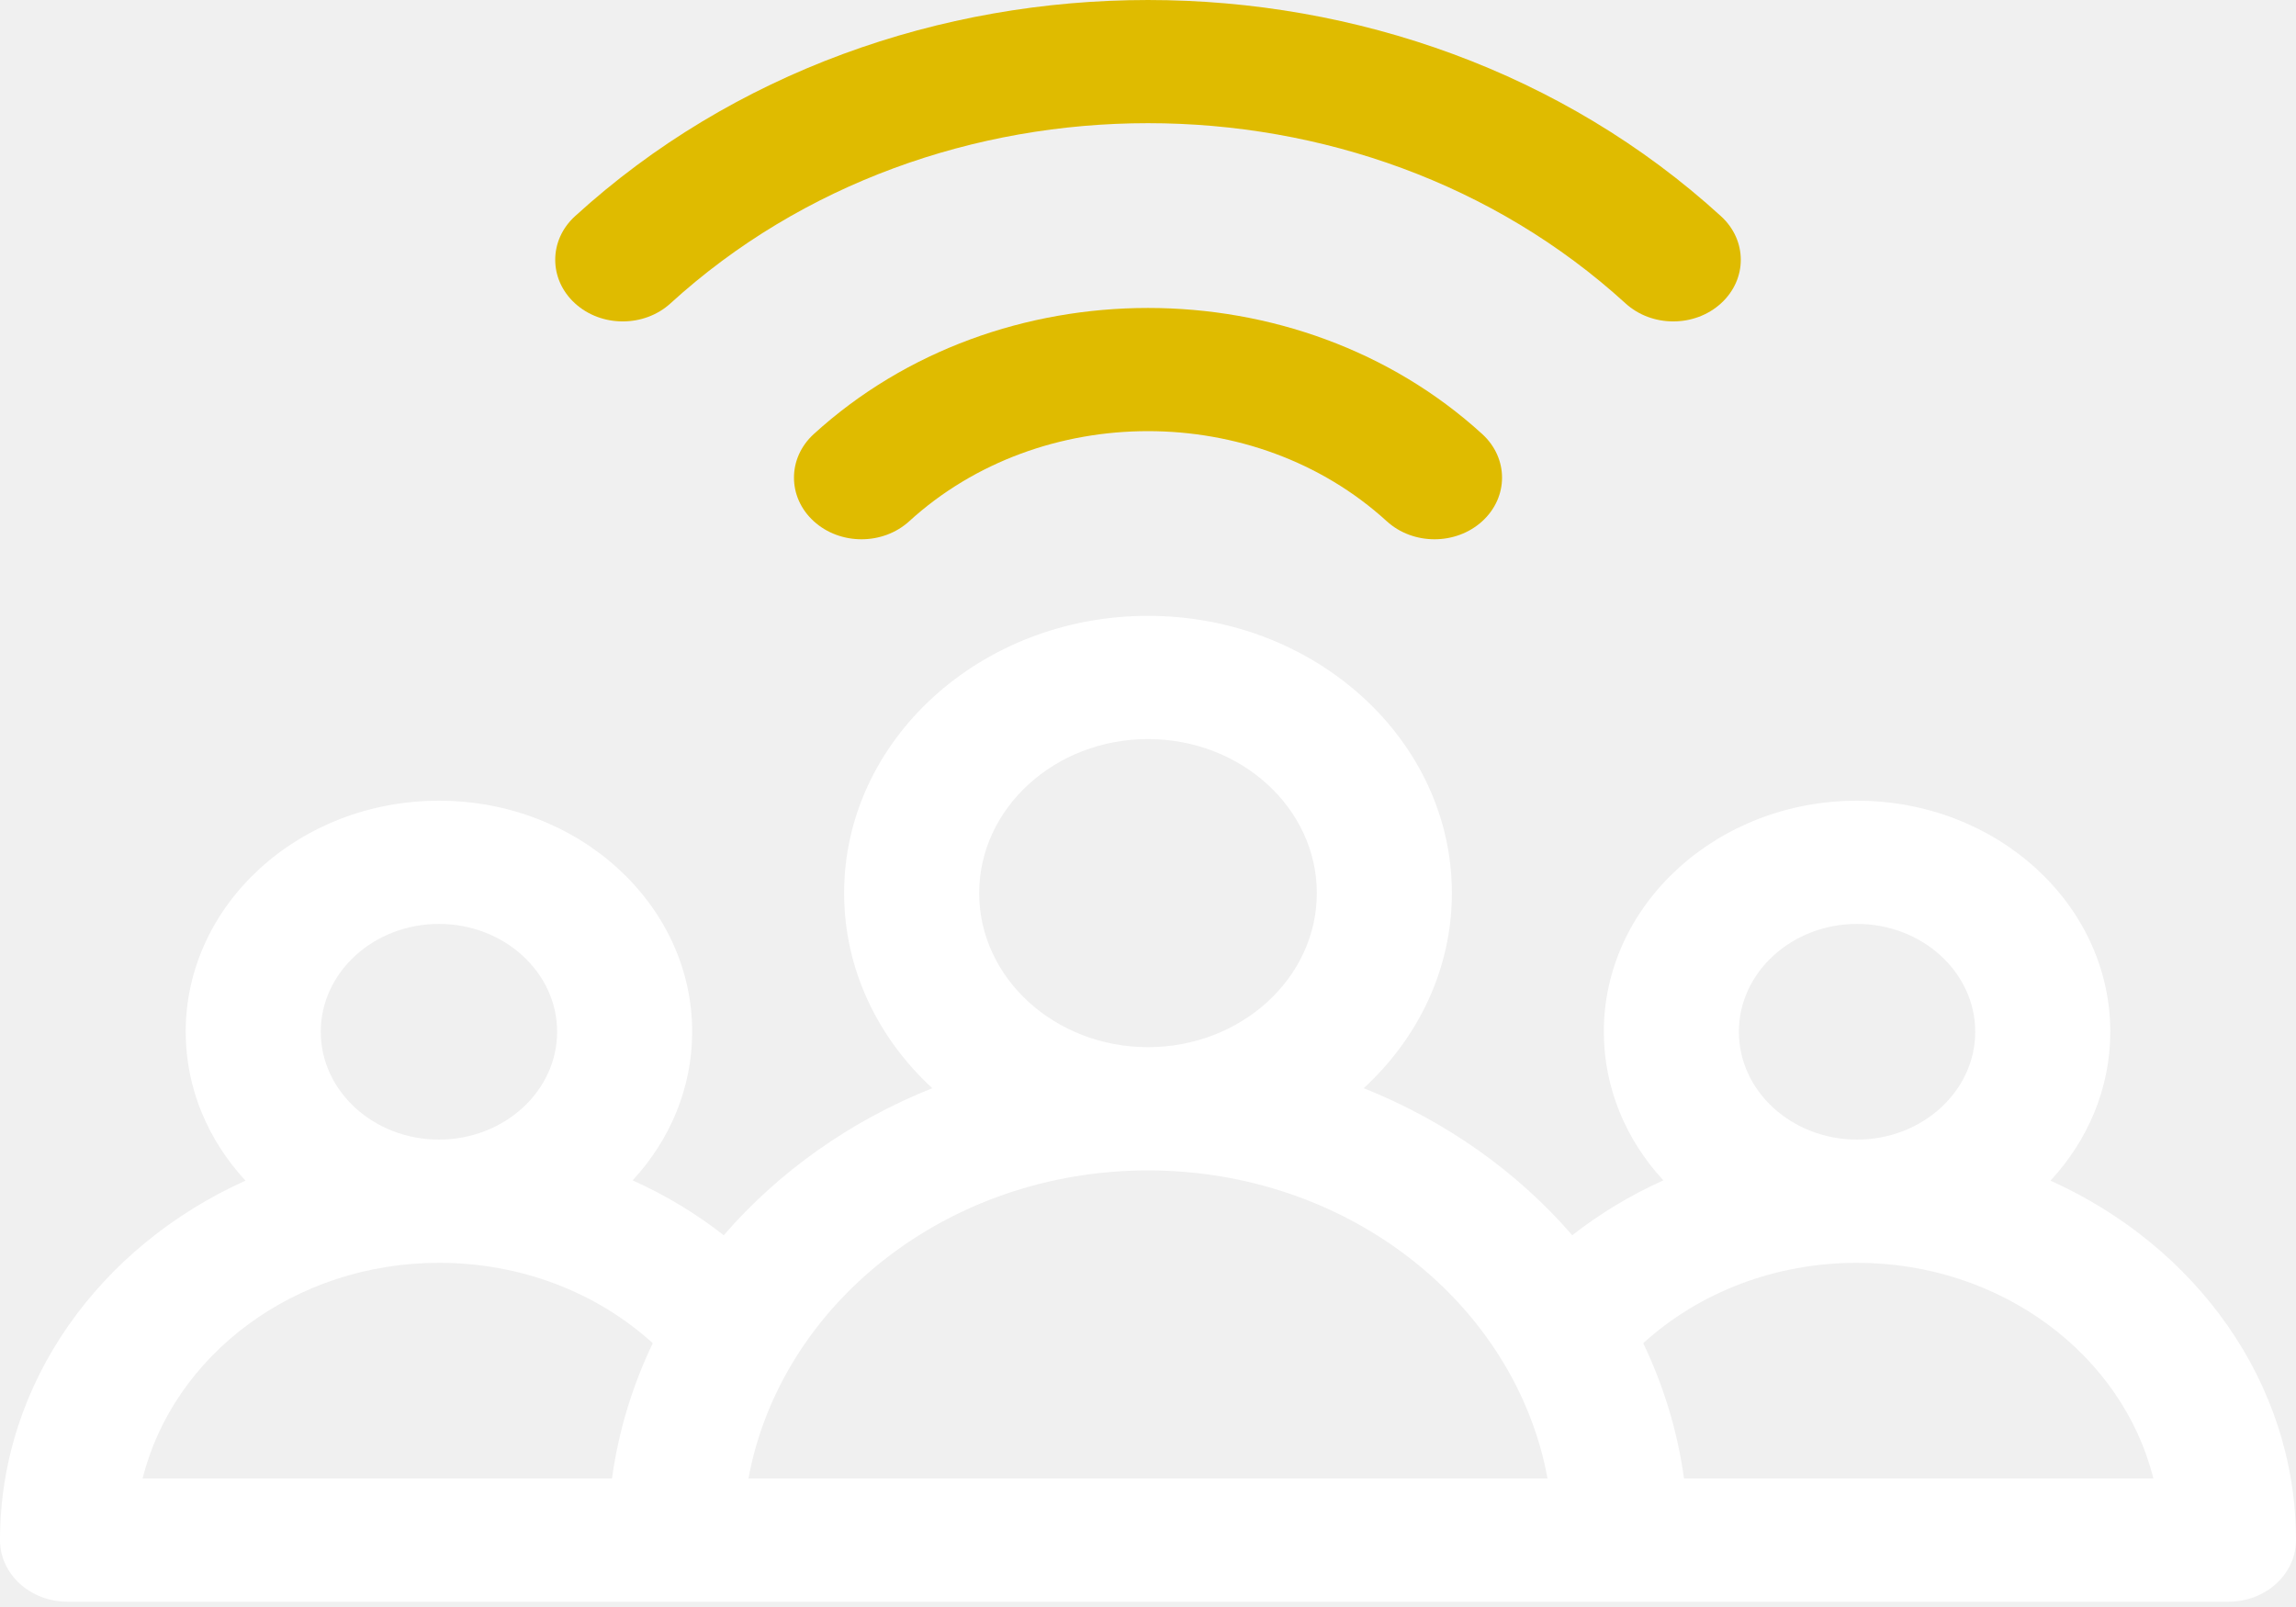
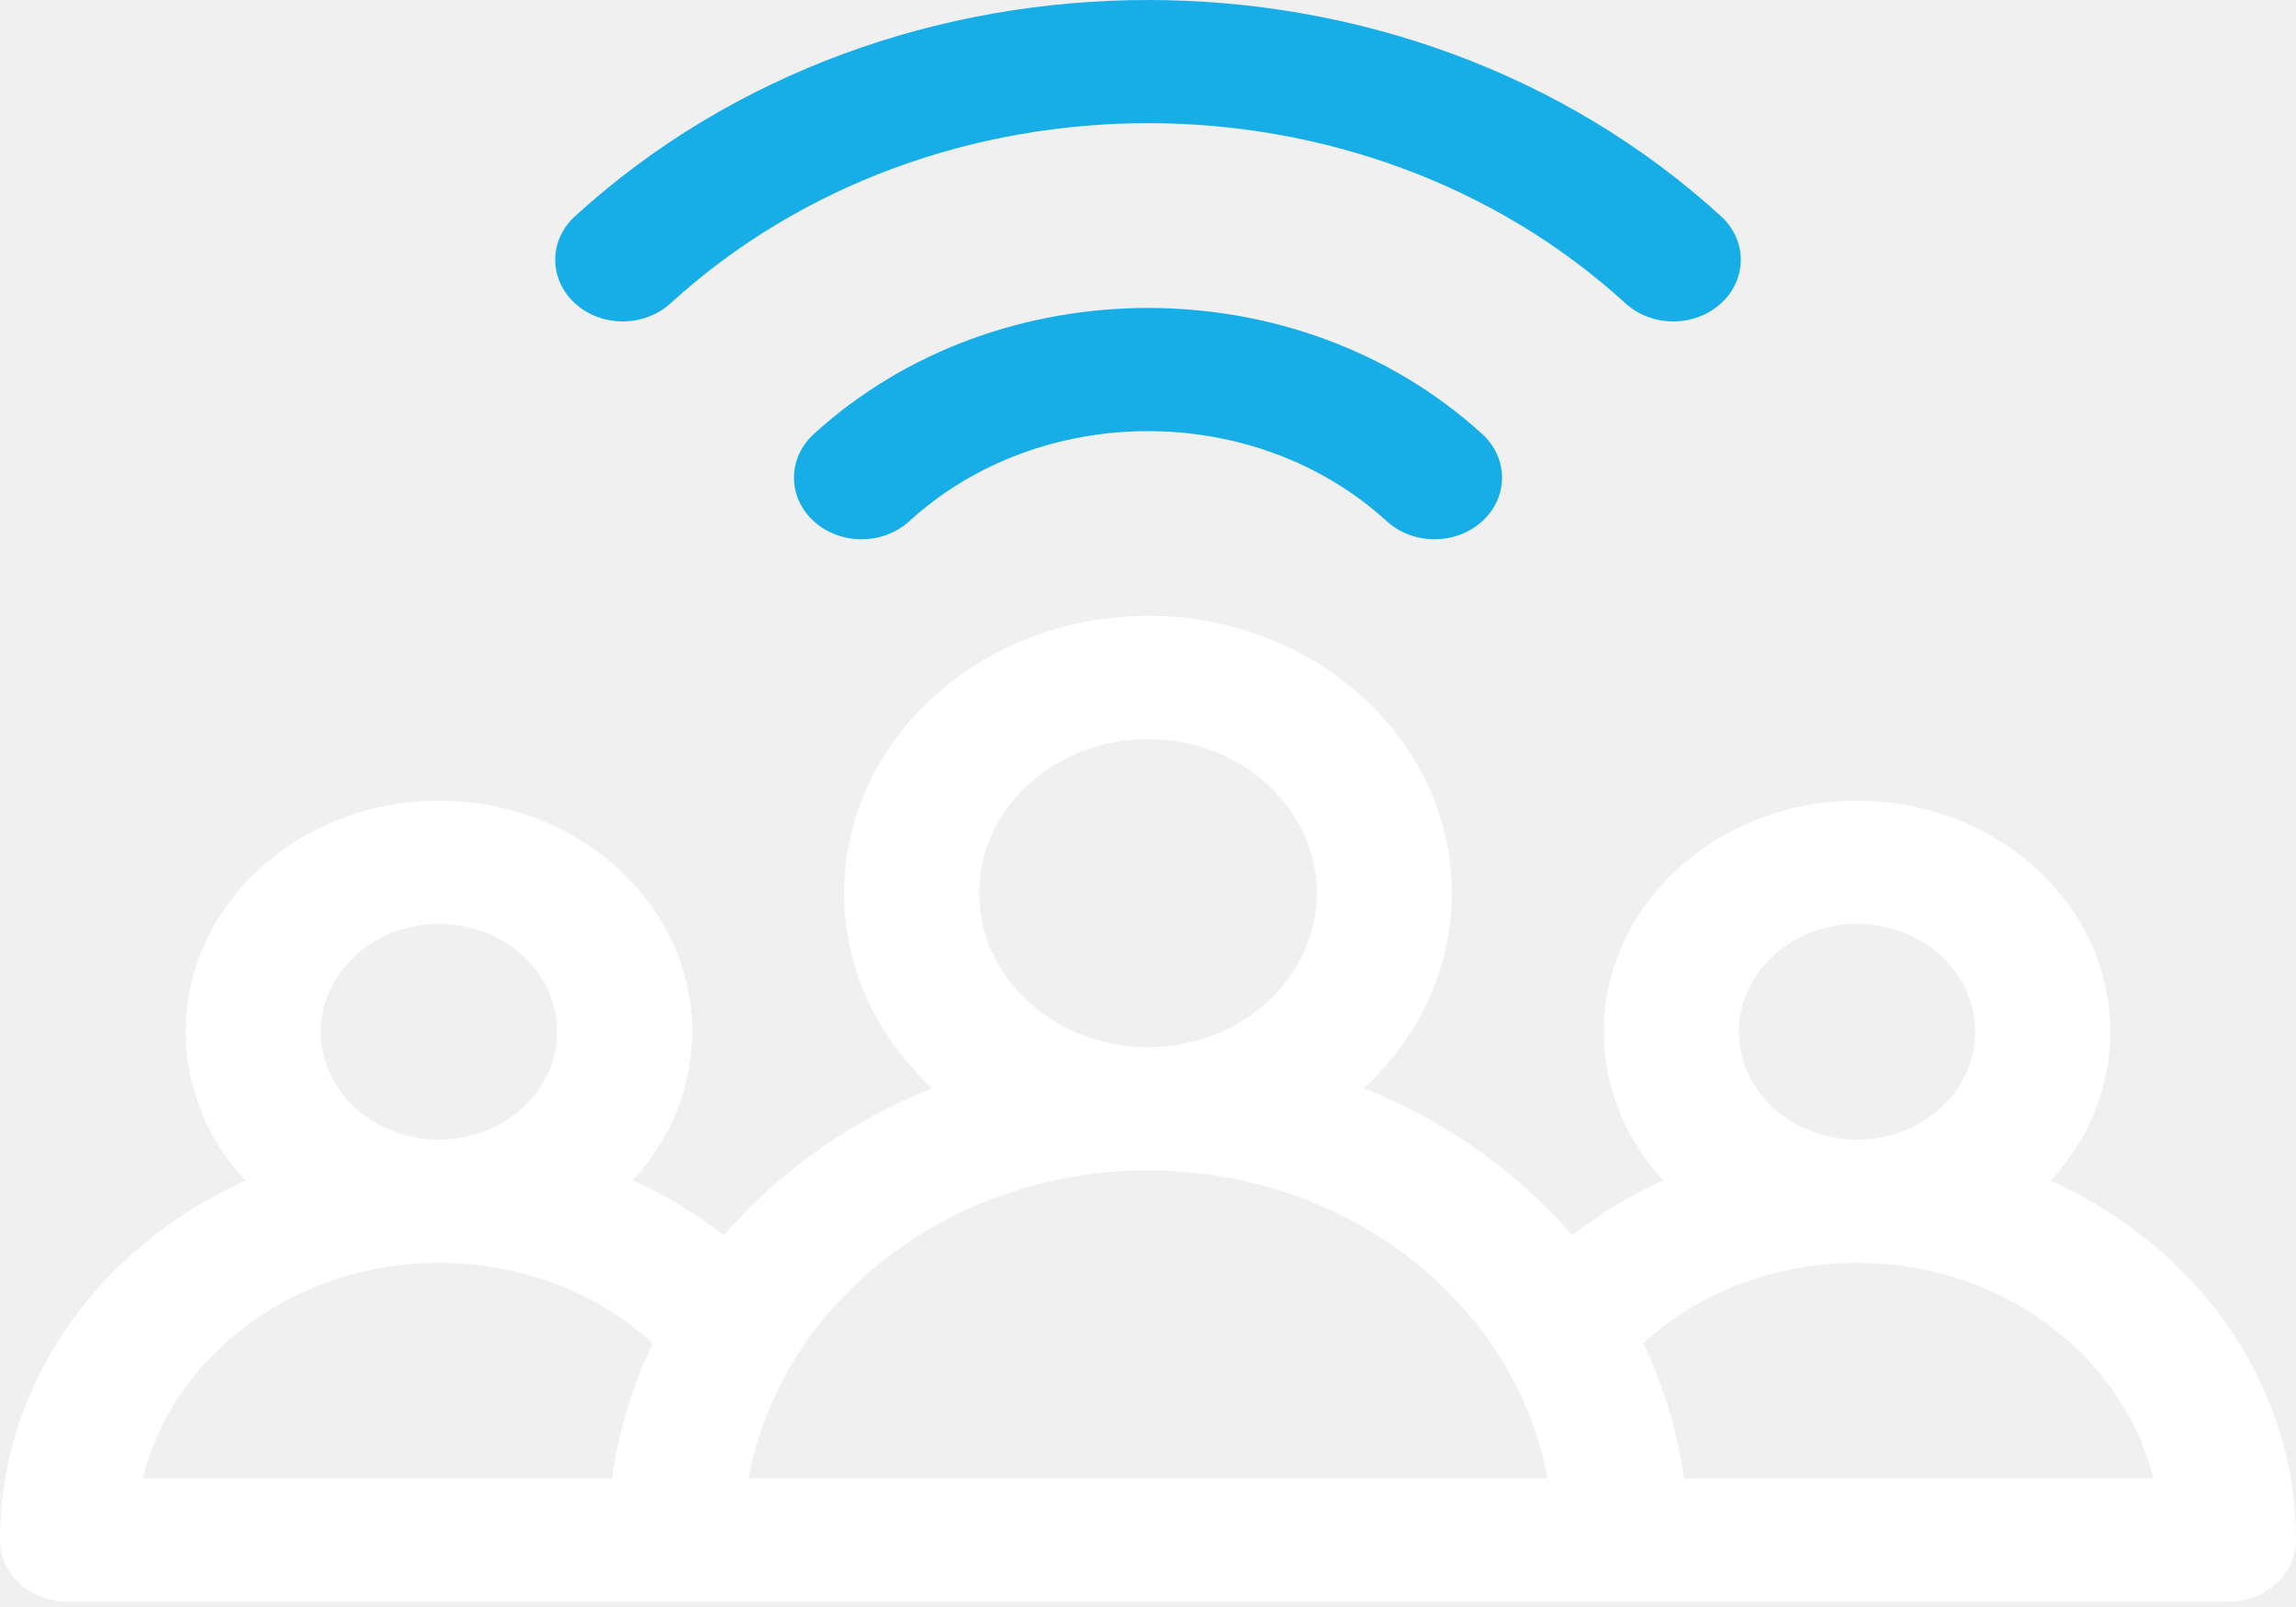
<svg xmlns="http://www.w3.org/2000/svg" width="140" height="98" viewBox="0 0 140 98" fill="none">
  <path d="M125.031 72C127.303 69.545 128.676 66.377 128.676 62.92C128.676 55.15 121.75 48.829 113.235 48.829C104.721 48.829 97.794 55.15 97.794 62.92C97.794 66.369 99.161 69.531 101.424 71.983C99.435 72.875 97.57 73.998 95.868 75.329C92.523 71.461 88.16 68.361 83.153 66.362C86.474 63.305 88.529 59.1 88.529 54.465C88.529 45.141 80.217 37.556 70 37.556C59.783 37.556 51.471 45.141 51.471 54.465C51.471 59.1 53.526 63.305 56.847 66.362C51.84 68.361 47.477 71.461 44.132 75.329C42.43 73.998 40.565 72.875 38.576 71.983C40.839 69.531 42.206 66.369 42.206 62.92C42.206 55.15 35.279 48.829 26.765 48.829C18.25 48.829 11.323 55.15 11.323 62.92C11.323 66.377 12.697 69.545 14.969 72C6.11 75.986 0 84.314 0 93.921C0 95.996 1.844 97.678 4.118 97.678C17.265 97.678 123.209 97.678 135.882 97.678C138.156 97.678 140 95.996 140 93.921C140 84.314 133.89 75.986 125.031 72ZM106.029 62.92C106.029 59.294 109.262 56.344 113.235 56.344C117.209 56.344 120.441 59.294 120.441 62.92C120.441 66.546 117.209 69.496 113.235 69.496C109.262 69.496 106.029 66.546 106.029 62.92ZM59.706 54.465C59.706 49.285 64.324 45.071 70 45.071C75.676 45.071 80.294 49.285 80.294 54.465C80.294 59.645 75.676 63.859 70 63.859C64.324 63.859 59.706 59.645 59.706 54.465ZM19.559 62.92C19.559 59.294 22.791 56.344 26.765 56.344C30.738 56.344 33.971 59.294 33.971 62.92C33.971 66.546 30.738 69.496 26.765 69.496C22.791 69.496 19.559 66.546 19.559 62.92ZM26.765 77.011C31.721 77.011 36.352 78.777 39.804 81.913C38.566 84.495 37.714 87.265 37.316 90.163H8.696C10.574 82.642 17.963 77.011 26.765 77.011ZM45.637 90.163C47.603 79.513 57.78 71.375 70 71.375C82.22 71.375 92.397 79.513 94.363 90.163H45.637ZM102.684 90.163C102.286 87.265 101.434 84.495 100.196 81.913C103.648 78.777 108.279 77.011 113.235 77.011C122.037 77.011 129.426 82.642 131.304 90.163H102.684Z" fill="white" />
-   <path d="M49.619 26.472C48.011 27.939 48.011 30.319 49.619 31.786C51.227 33.254 53.834 33.254 55.442 31.786C63.469 24.461 76.531 24.461 84.558 31.786C86.167 33.254 88.774 33.254 90.382 31.786C91.99 30.319 91.99 27.94 90.382 26.472C79.144 16.216 60.857 16.216 49.619 26.472Z" fill="#DFBB00" />
-   <path d="M40.884 18.5C56.939 3.849 83.061 3.849 99.116 18.5C100.724 19.968 103.332 19.968 104.939 18.5C106.548 17.033 106.548 14.653 104.939 13.186C85.674 -4.395 54.326 -4.395 35.061 13.186C33.453 14.653 33.453 17.033 35.061 18.5C36.668 19.968 39.275 19.968 40.884 18.5Z" fill="#DFBB00" />
+   <path d="M49.619 26.472C48.011 27.939 48.011 30.319 49.619 31.786C51.227 33.254 53.834 33.254 55.442 31.786C63.469 24.461 76.531 24.461 84.558 31.786C86.167 33.254 88.774 33.254 90.382 31.786C91.99 30.319 91.99 27.94 90.382 26.472C79.144 16.216 60.857 16.216 49.619 26.472Z" fill="#17AEE7" />
+   <path d="M40.884 18.5C56.939 3.849 83.061 3.849 99.116 18.5C100.724 19.968 103.332 19.968 104.939 18.5C106.548 17.033 106.548 14.653 104.939 13.186C85.674 -4.395 54.326 -4.395 35.061 13.186C33.453 14.653 33.453 17.033 35.061 18.5C36.668 19.968 39.275 19.968 40.884 18.5Z" fill="#17AEE7" />
</svg>
